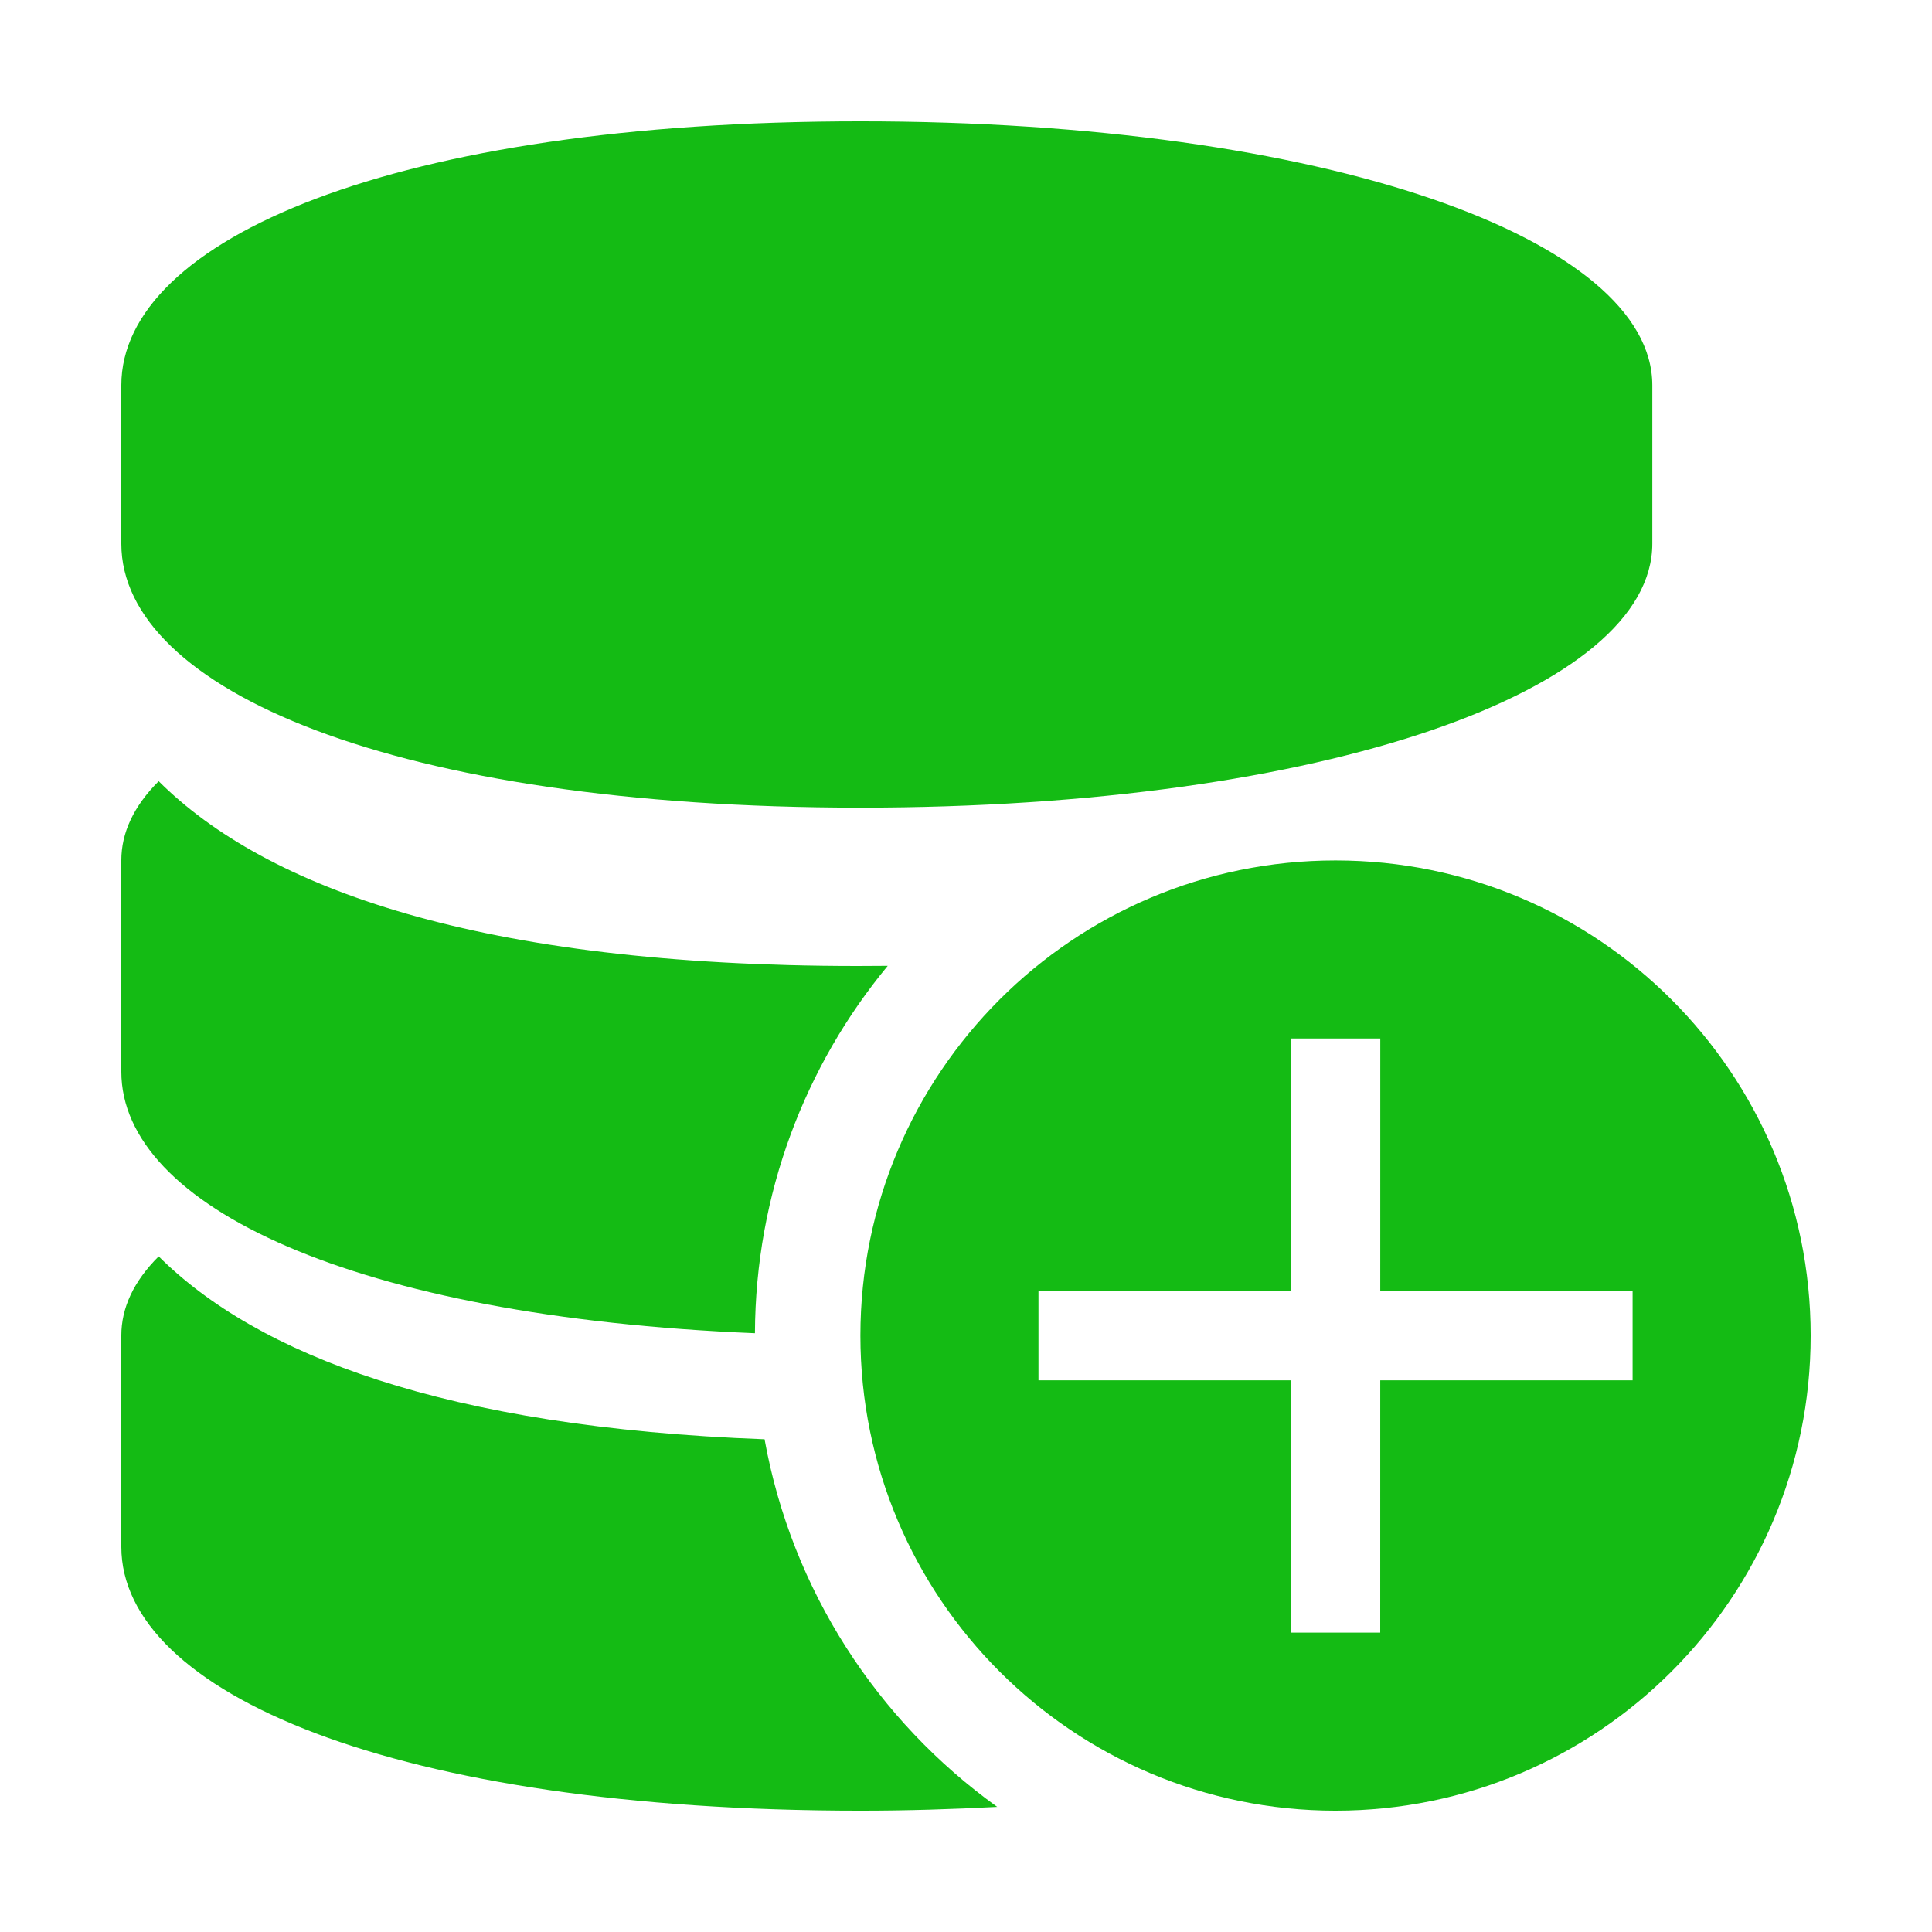
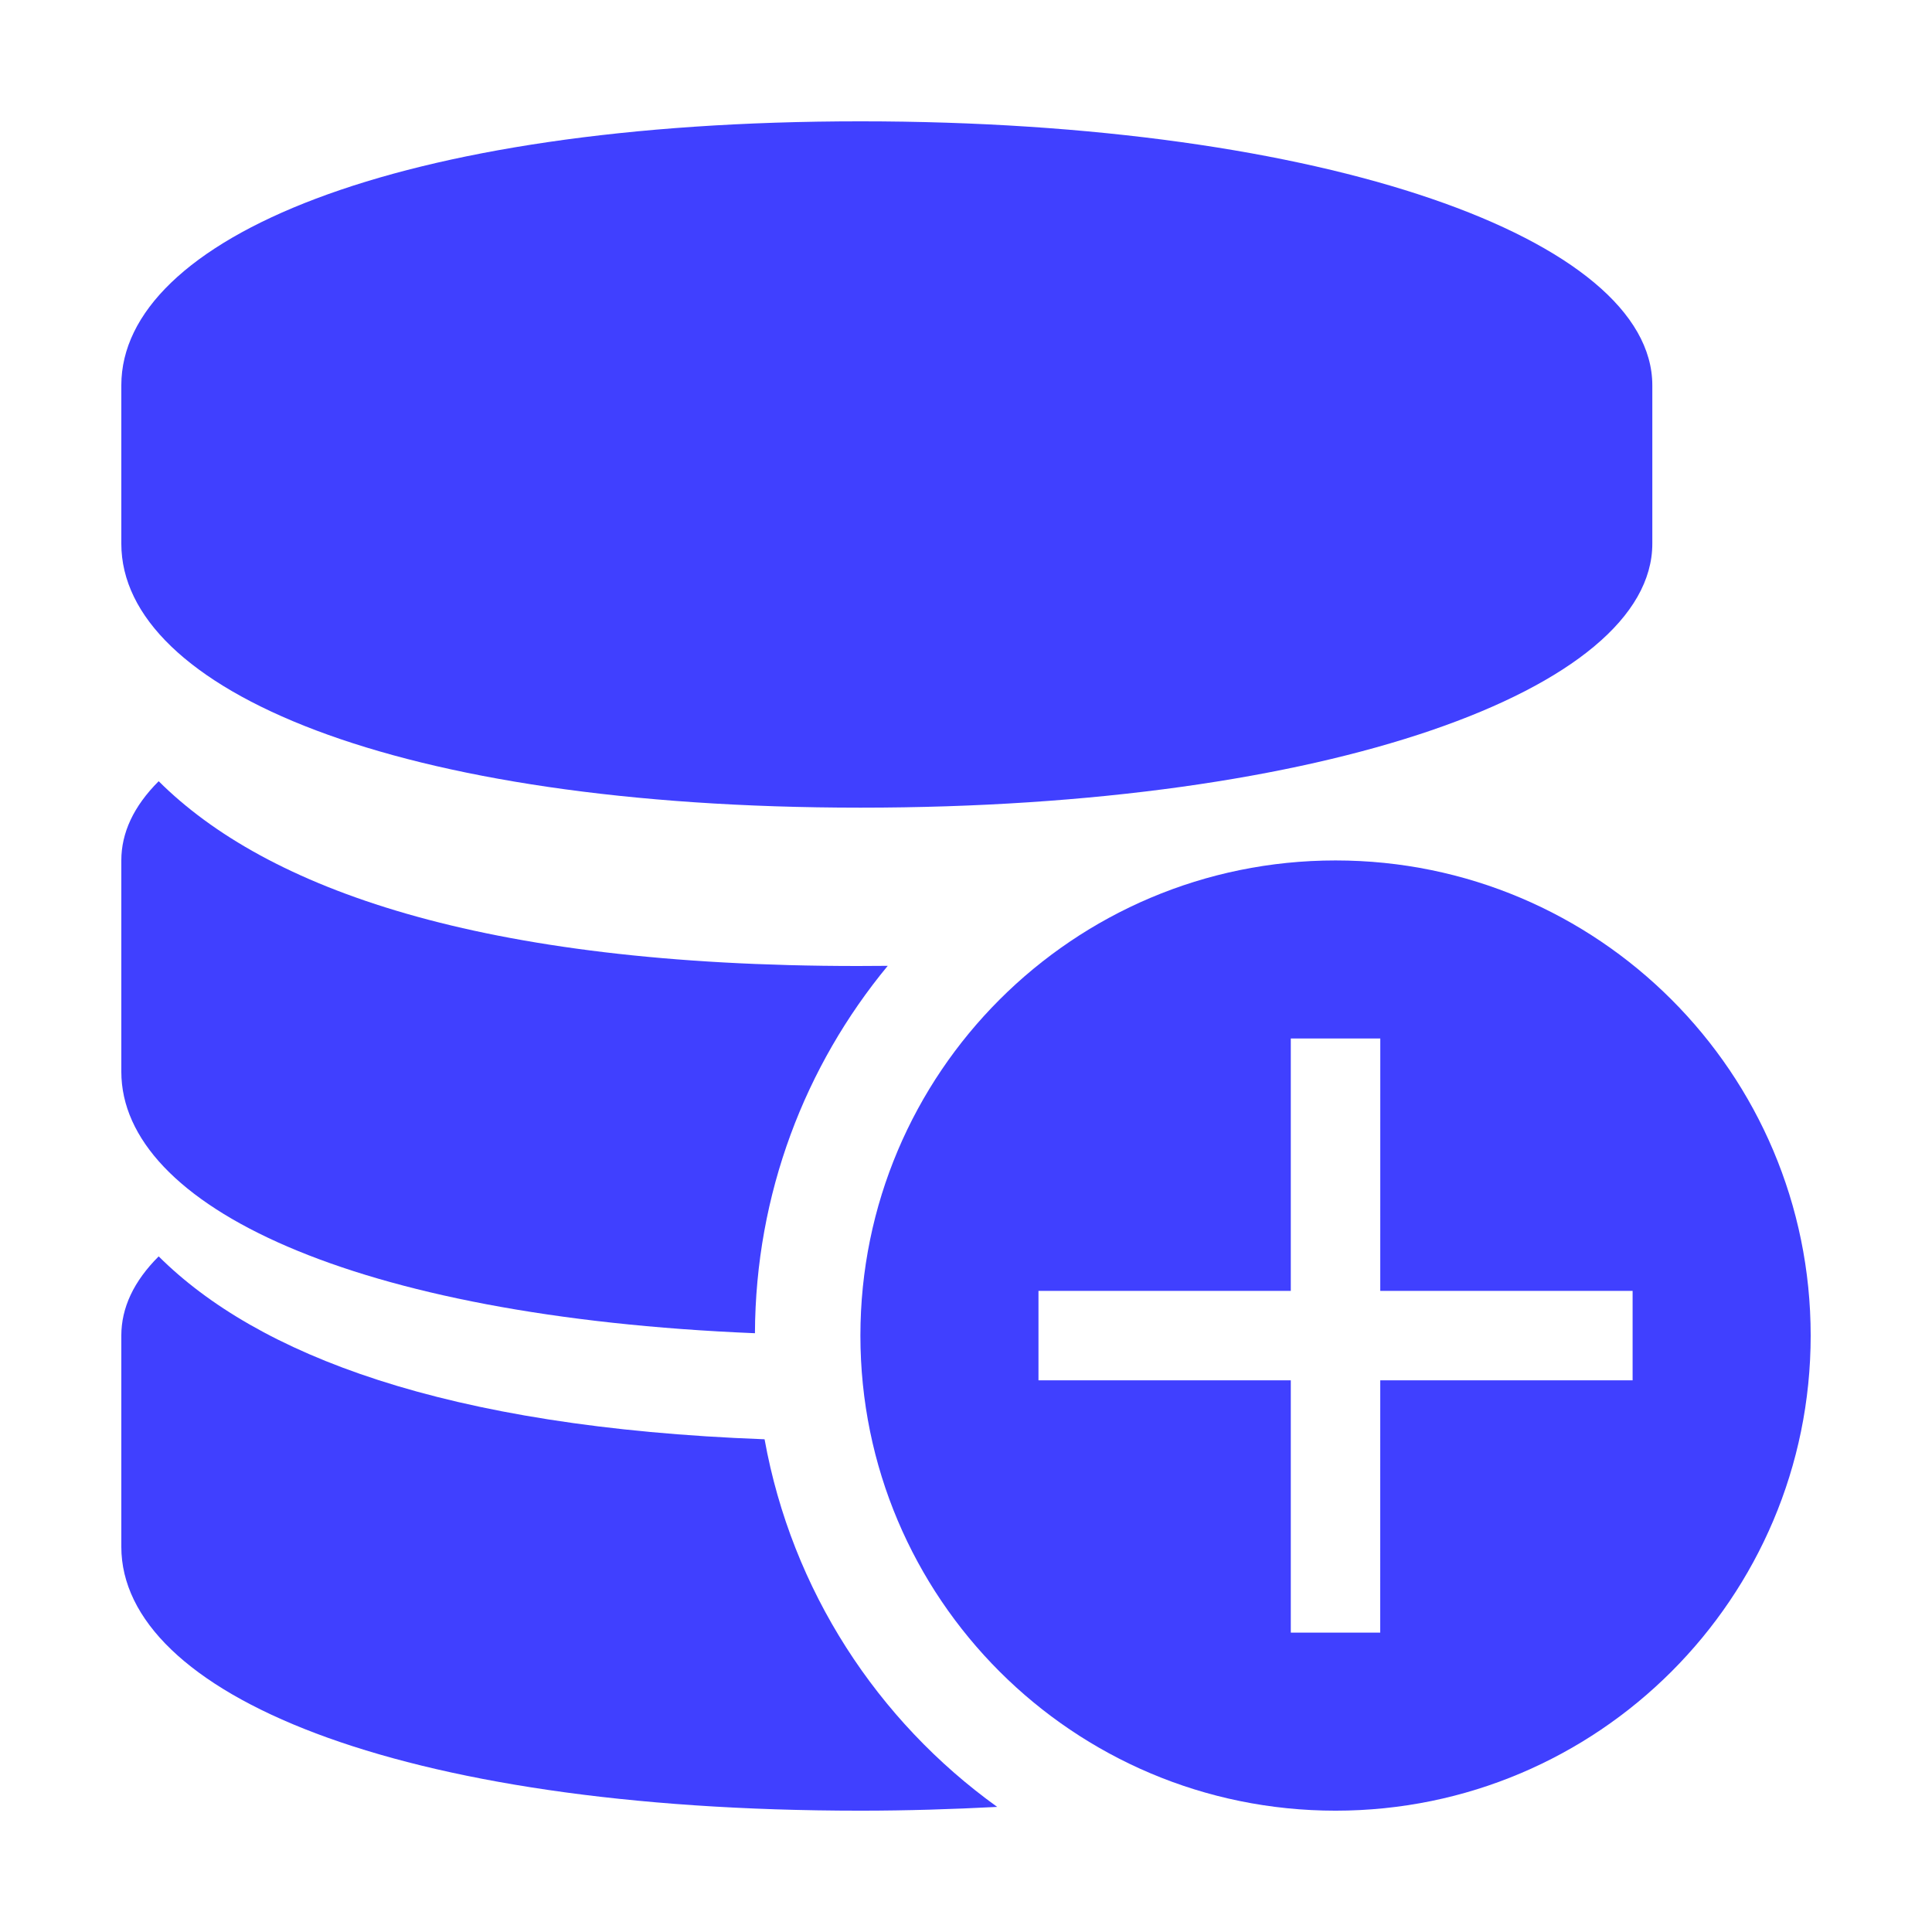
- <svg xmlns="http://www.w3.org/2000/svg" t="1512029484793" class="icon" style="" viewBox="0 0 1024 1024" version="1.1" p-id="1366" width="24" height="24">
+ <svg xmlns="http://www.w3.org/2000/svg" t="1512029484793" class="icon" style="" viewBox="0 0 1024 1024" version="1.1" p-id="1366" width="48" height="48">
  <defs>
    <style type="text/css" />
  </defs>
-   <path d="M456.032 428.076c247.27 0 419.732-62.661 419.732-139.924l0-83.924c0-77.253-172.462-139.924-419.732-139.924-247.268 0-391.73 62.67-391.73 139.924l0 83.924C64.303 365.414 208.765 428.076 456.032 428.076z" p-id="1367" fill="#14BB14" />
-   <path d="M405.239 762.847c-169.815-6.303-269.001-45.057-321.136-96.94-13.304 13.261-19.8 27.348-19.8 41.992L64.303 819.825c0 77.255 144.462 139.873 391.73 139.873 24.746 0 48.844-0.775 72.51-2.003C465.018 912.027 419.691 842.896 405.239 762.847z" p-id="1368" fill="#14BB14" />
-   <path d="M400.136 706.637c0.297-73.971 26.625-141.805 70.385-194.724-5.312 0.026-10.43 0.087-15.898 0.087-200.462 0-313.492-41.166-370.521-97.942-13.304 13.287-19.8 27.365-19.8 41.992l0 111.932C64.303 639.161 187.277 697.878 400.136 706.637z" p-id="1369" fill="#14BB14" />
-   <path d="M707.865 456.051c-139.082 0-251.834 112.743-251.834 251.848 0 139.071 112.752 251.798 251.834 251.798 139.08 0 251.831-112.725 251.831-251.798C959.696 568.793 846.945 456.051 707.865 456.051zM865.316 731.59 731.561 731.59l-0.014 133.743-47.4 0L684.147 731.59 550.413 731.59l0-47.407 133.734 0.004 0-133.756 47.434 0-0.014 133.756 133.749 0.004L865.316 731.59z" p-id="1370" fill="#14BB14" />
+   <path d="M456.032 428.076c247.27 0 419.732-62.661 419.732-139.924l0-83.924c0-77.253-172.462-139.924-419.732-139.924-247.268 0-391.73 62.67-391.73 139.924l0 83.924C64.303 365.414 208.765 428.076 456.032 428.076z" p-id="1367" fill="#4040ff" />
+   <path d="M405.239 762.847c-169.815-6.303-269.001-45.057-321.136-96.94-13.304 13.261-19.8 27.348-19.8 41.992L64.303 819.825c0 77.255 144.462 139.873 391.73 139.873 24.746 0 48.844-0.775 72.51-2.003C465.018 912.027 419.691 842.896 405.239 762.847z" p-id="1368" fill="#4040ff" />
+   <path d="M400.136 706.637c0.297-73.971 26.625-141.805 70.385-194.724-5.312 0.026-10.43 0.087-15.898 0.087-200.462 0-313.492-41.166-370.521-97.942-13.304 13.287-19.8 27.365-19.8 41.992l0 111.932C64.303 639.161 187.277 697.878 400.136 706.637z" p-id="1369" fill="#4040ff" />
+   <path d="M707.865 456.051c-139.082 0-251.834 112.743-251.834 251.848 0 139.071 112.752 251.798 251.834 251.798 139.08 0 251.831-112.725 251.831-251.798C959.696 568.793 846.945 456.051 707.865 456.051zM865.316 731.59 731.561 731.59l-0.014 133.743-47.4 0L684.147 731.59 550.413 731.59l0-47.407 133.734 0.004 0-133.756 47.434 0-0.014 133.756 133.749 0.004L865.316 731.59z" p-id="1370" fill="#4040ff" />
</svg>
